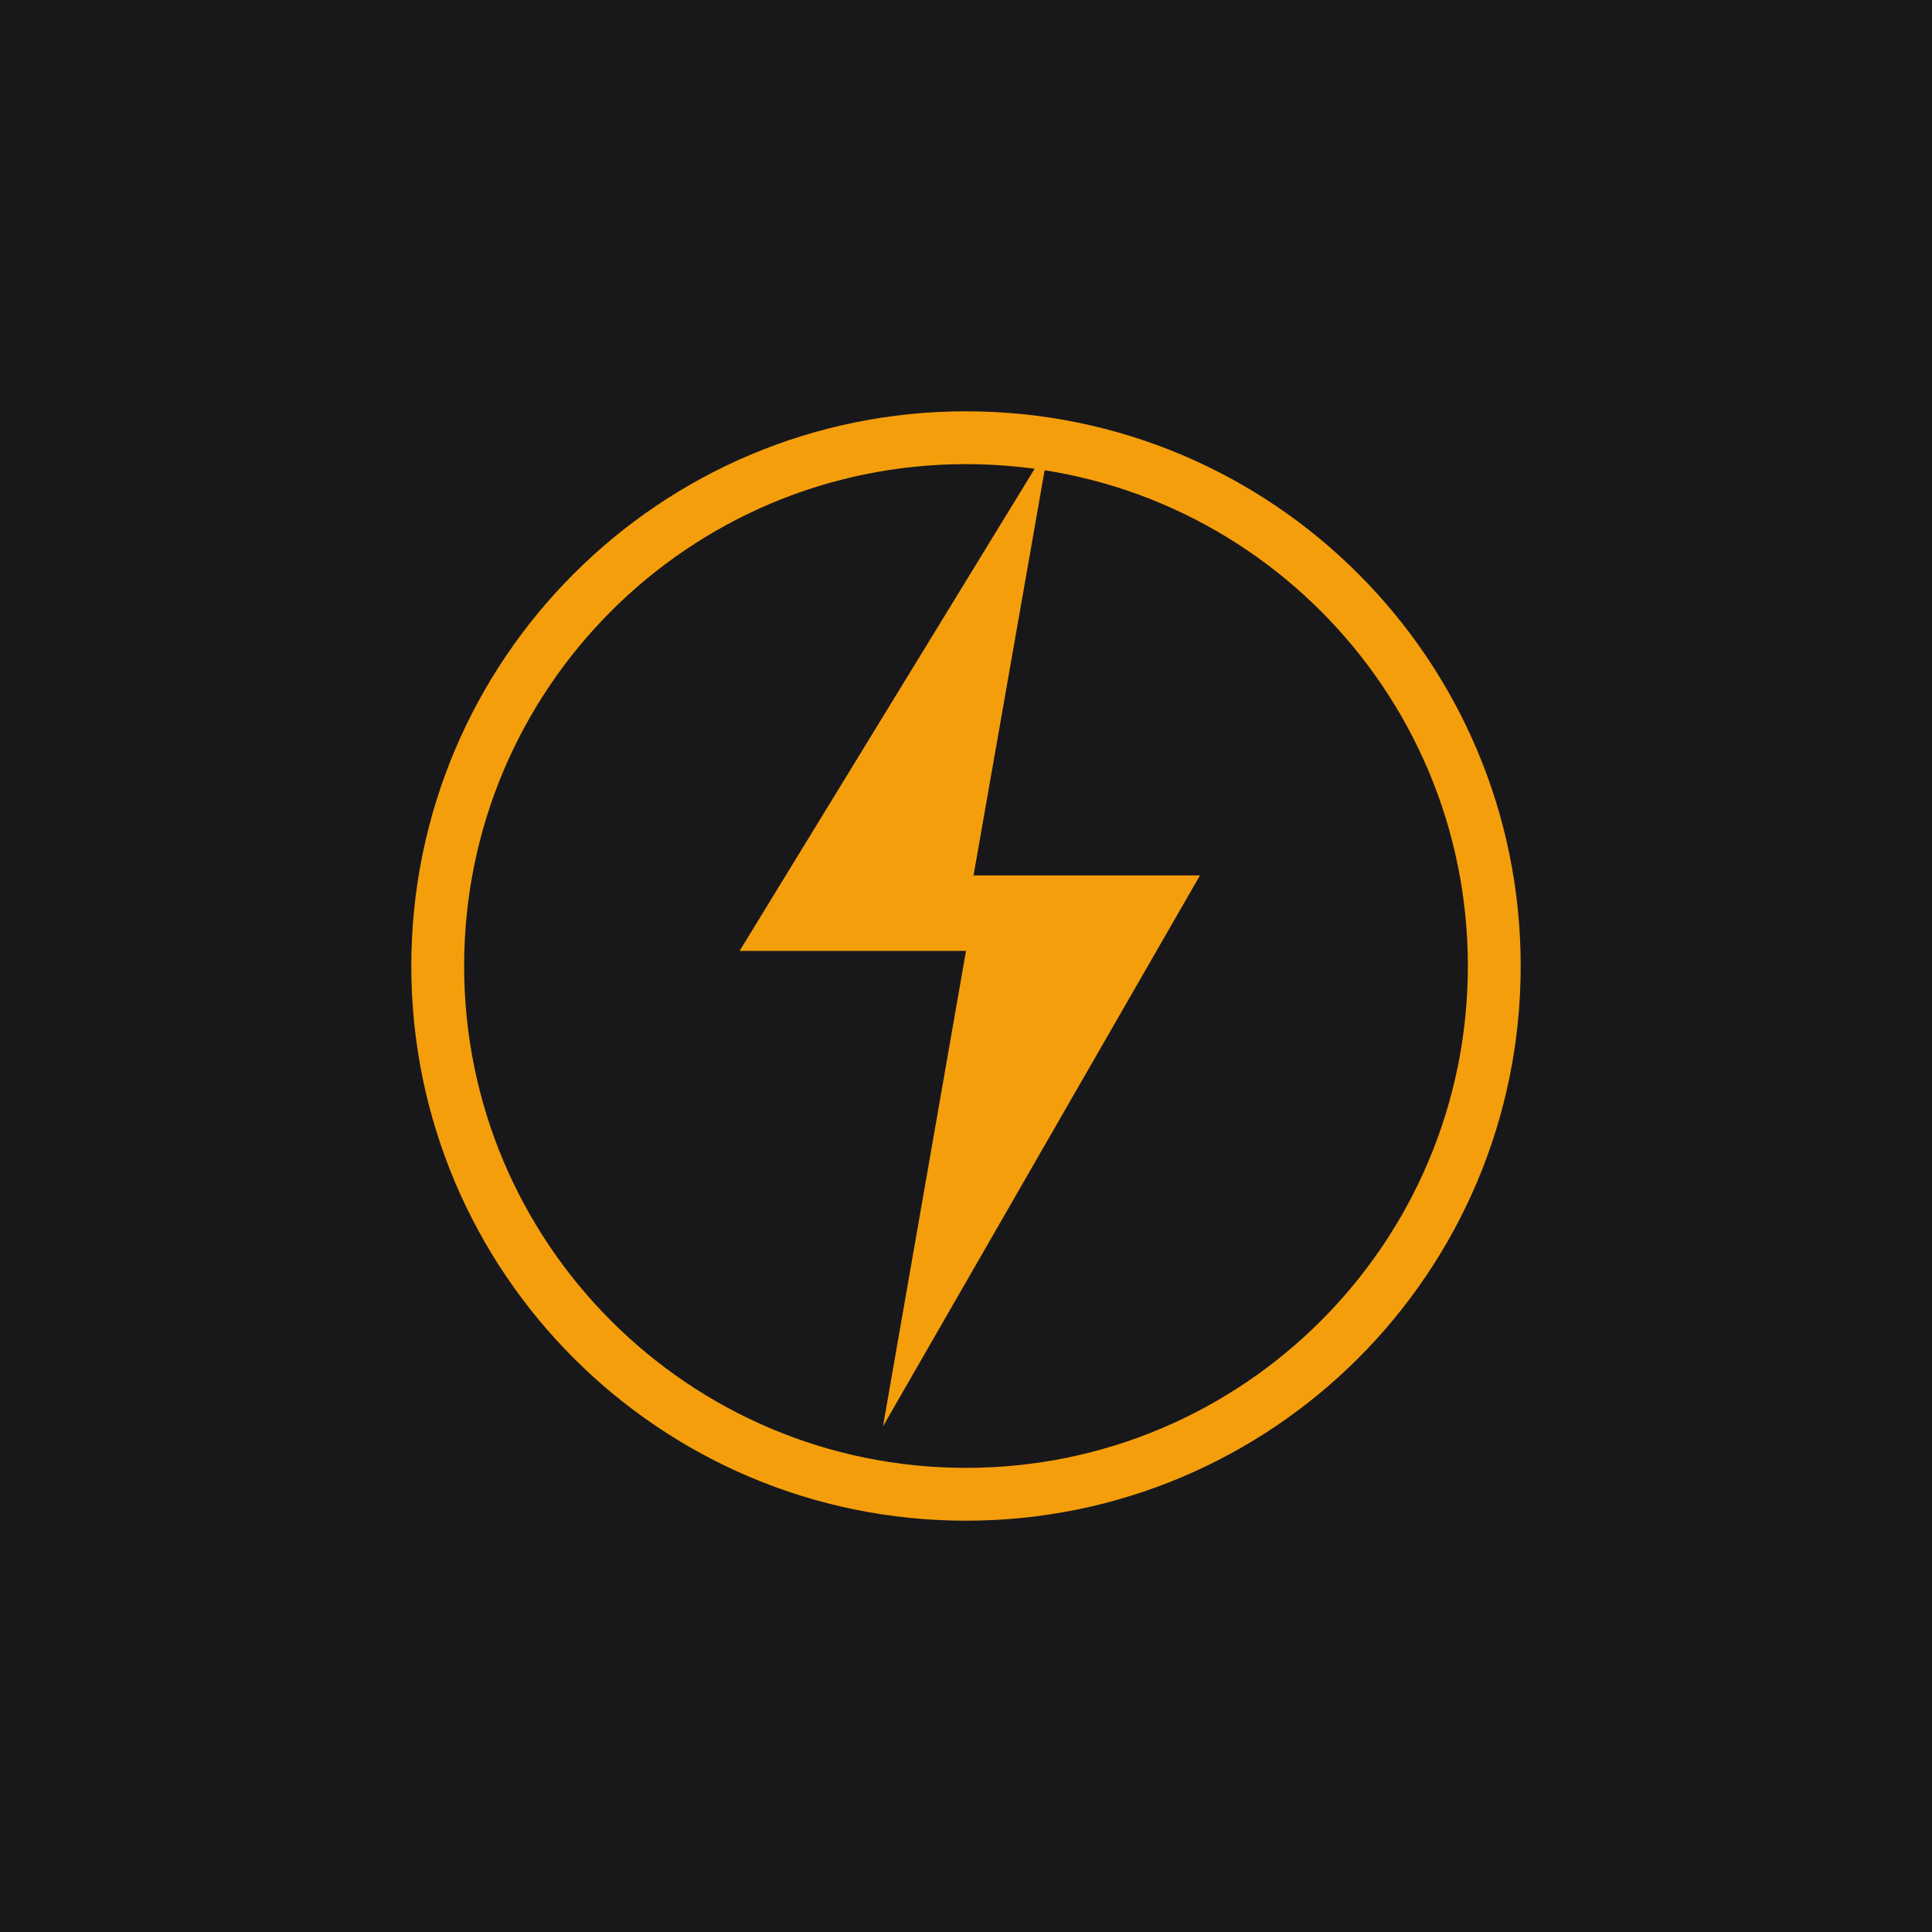
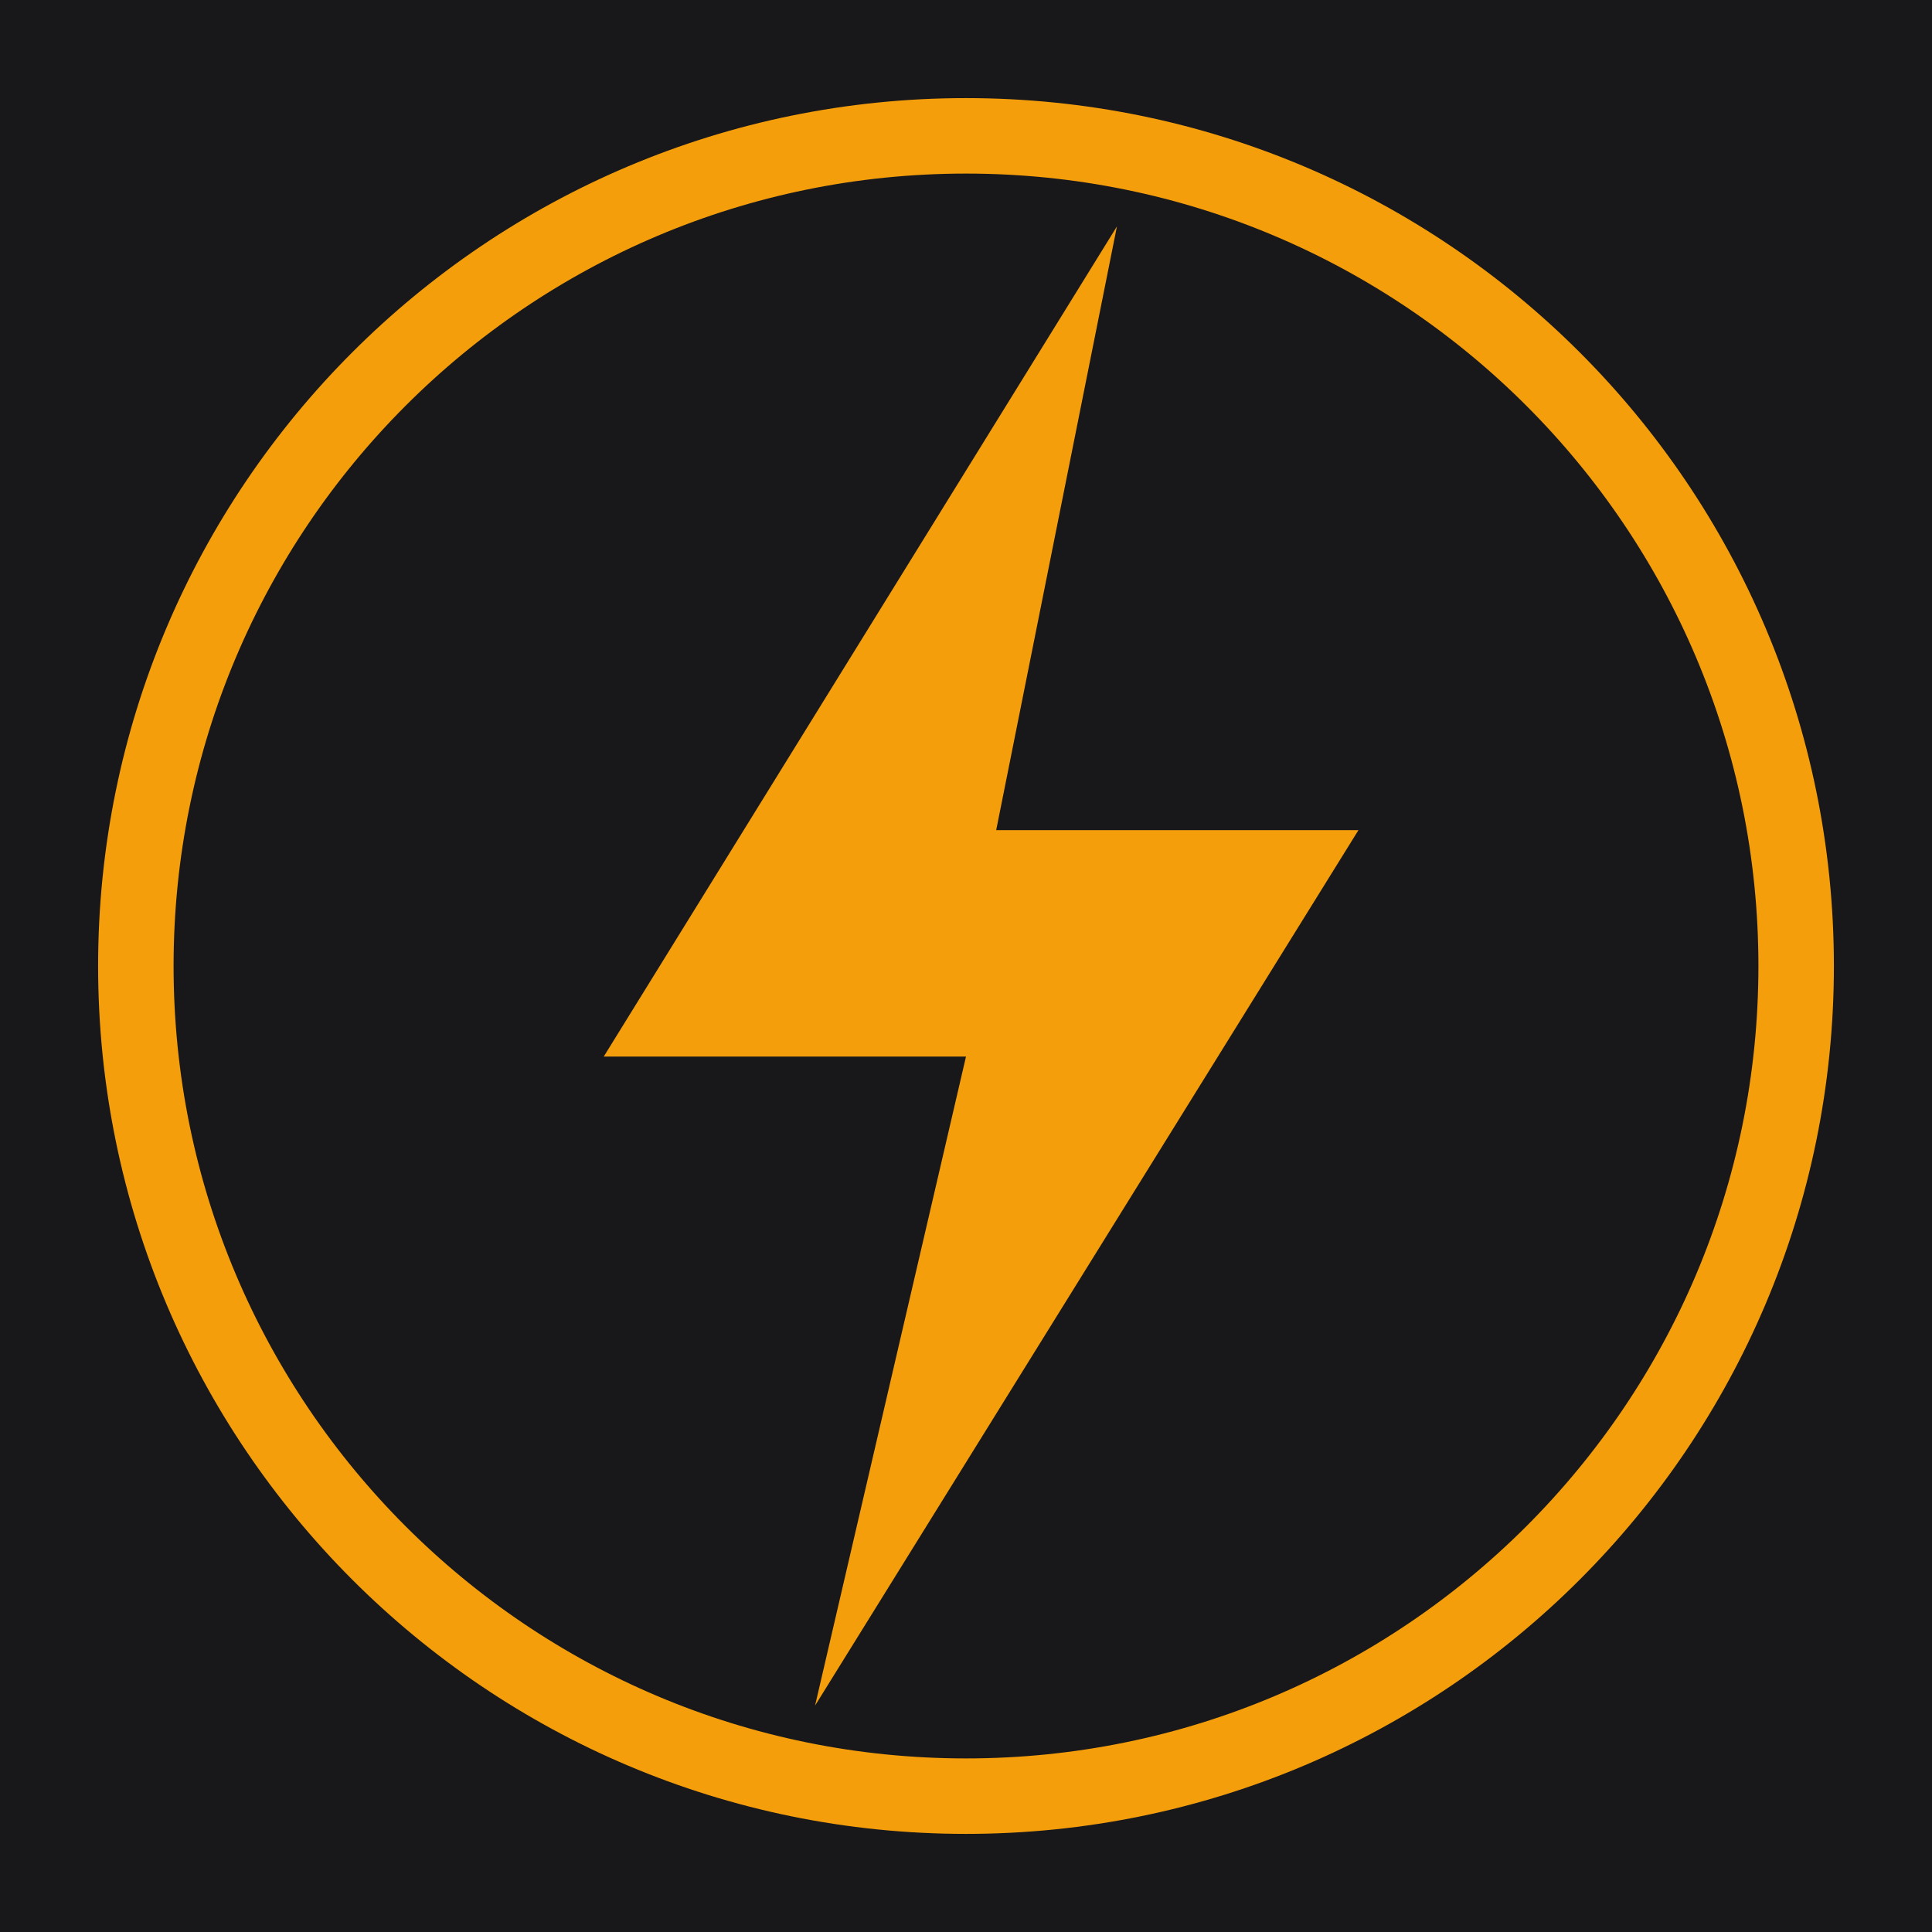
<svg xmlns="http://www.w3.org/2000/svg" viewBox="0 0 512 512">
  <rect width="512" height="512" fill="#18181b" />
-   <circle cx="256" cy="256" r="140" fill="none" stroke="#f59e0b" stroke-width="14" />
-   <path d="M278 118 L196 252 L256 252 L234 378 L318 232 L258 232 Z" fill="#f59e0b" />
+   <circle cx="256" cy="256" r="220" fill="none" stroke="#f59e0b" stroke-width="20" />
+   <path d="M296 60 L160 280 L256 280 L216 452 L360 220 L264 220 Z" fill="#f59e0b" />
</svg>
